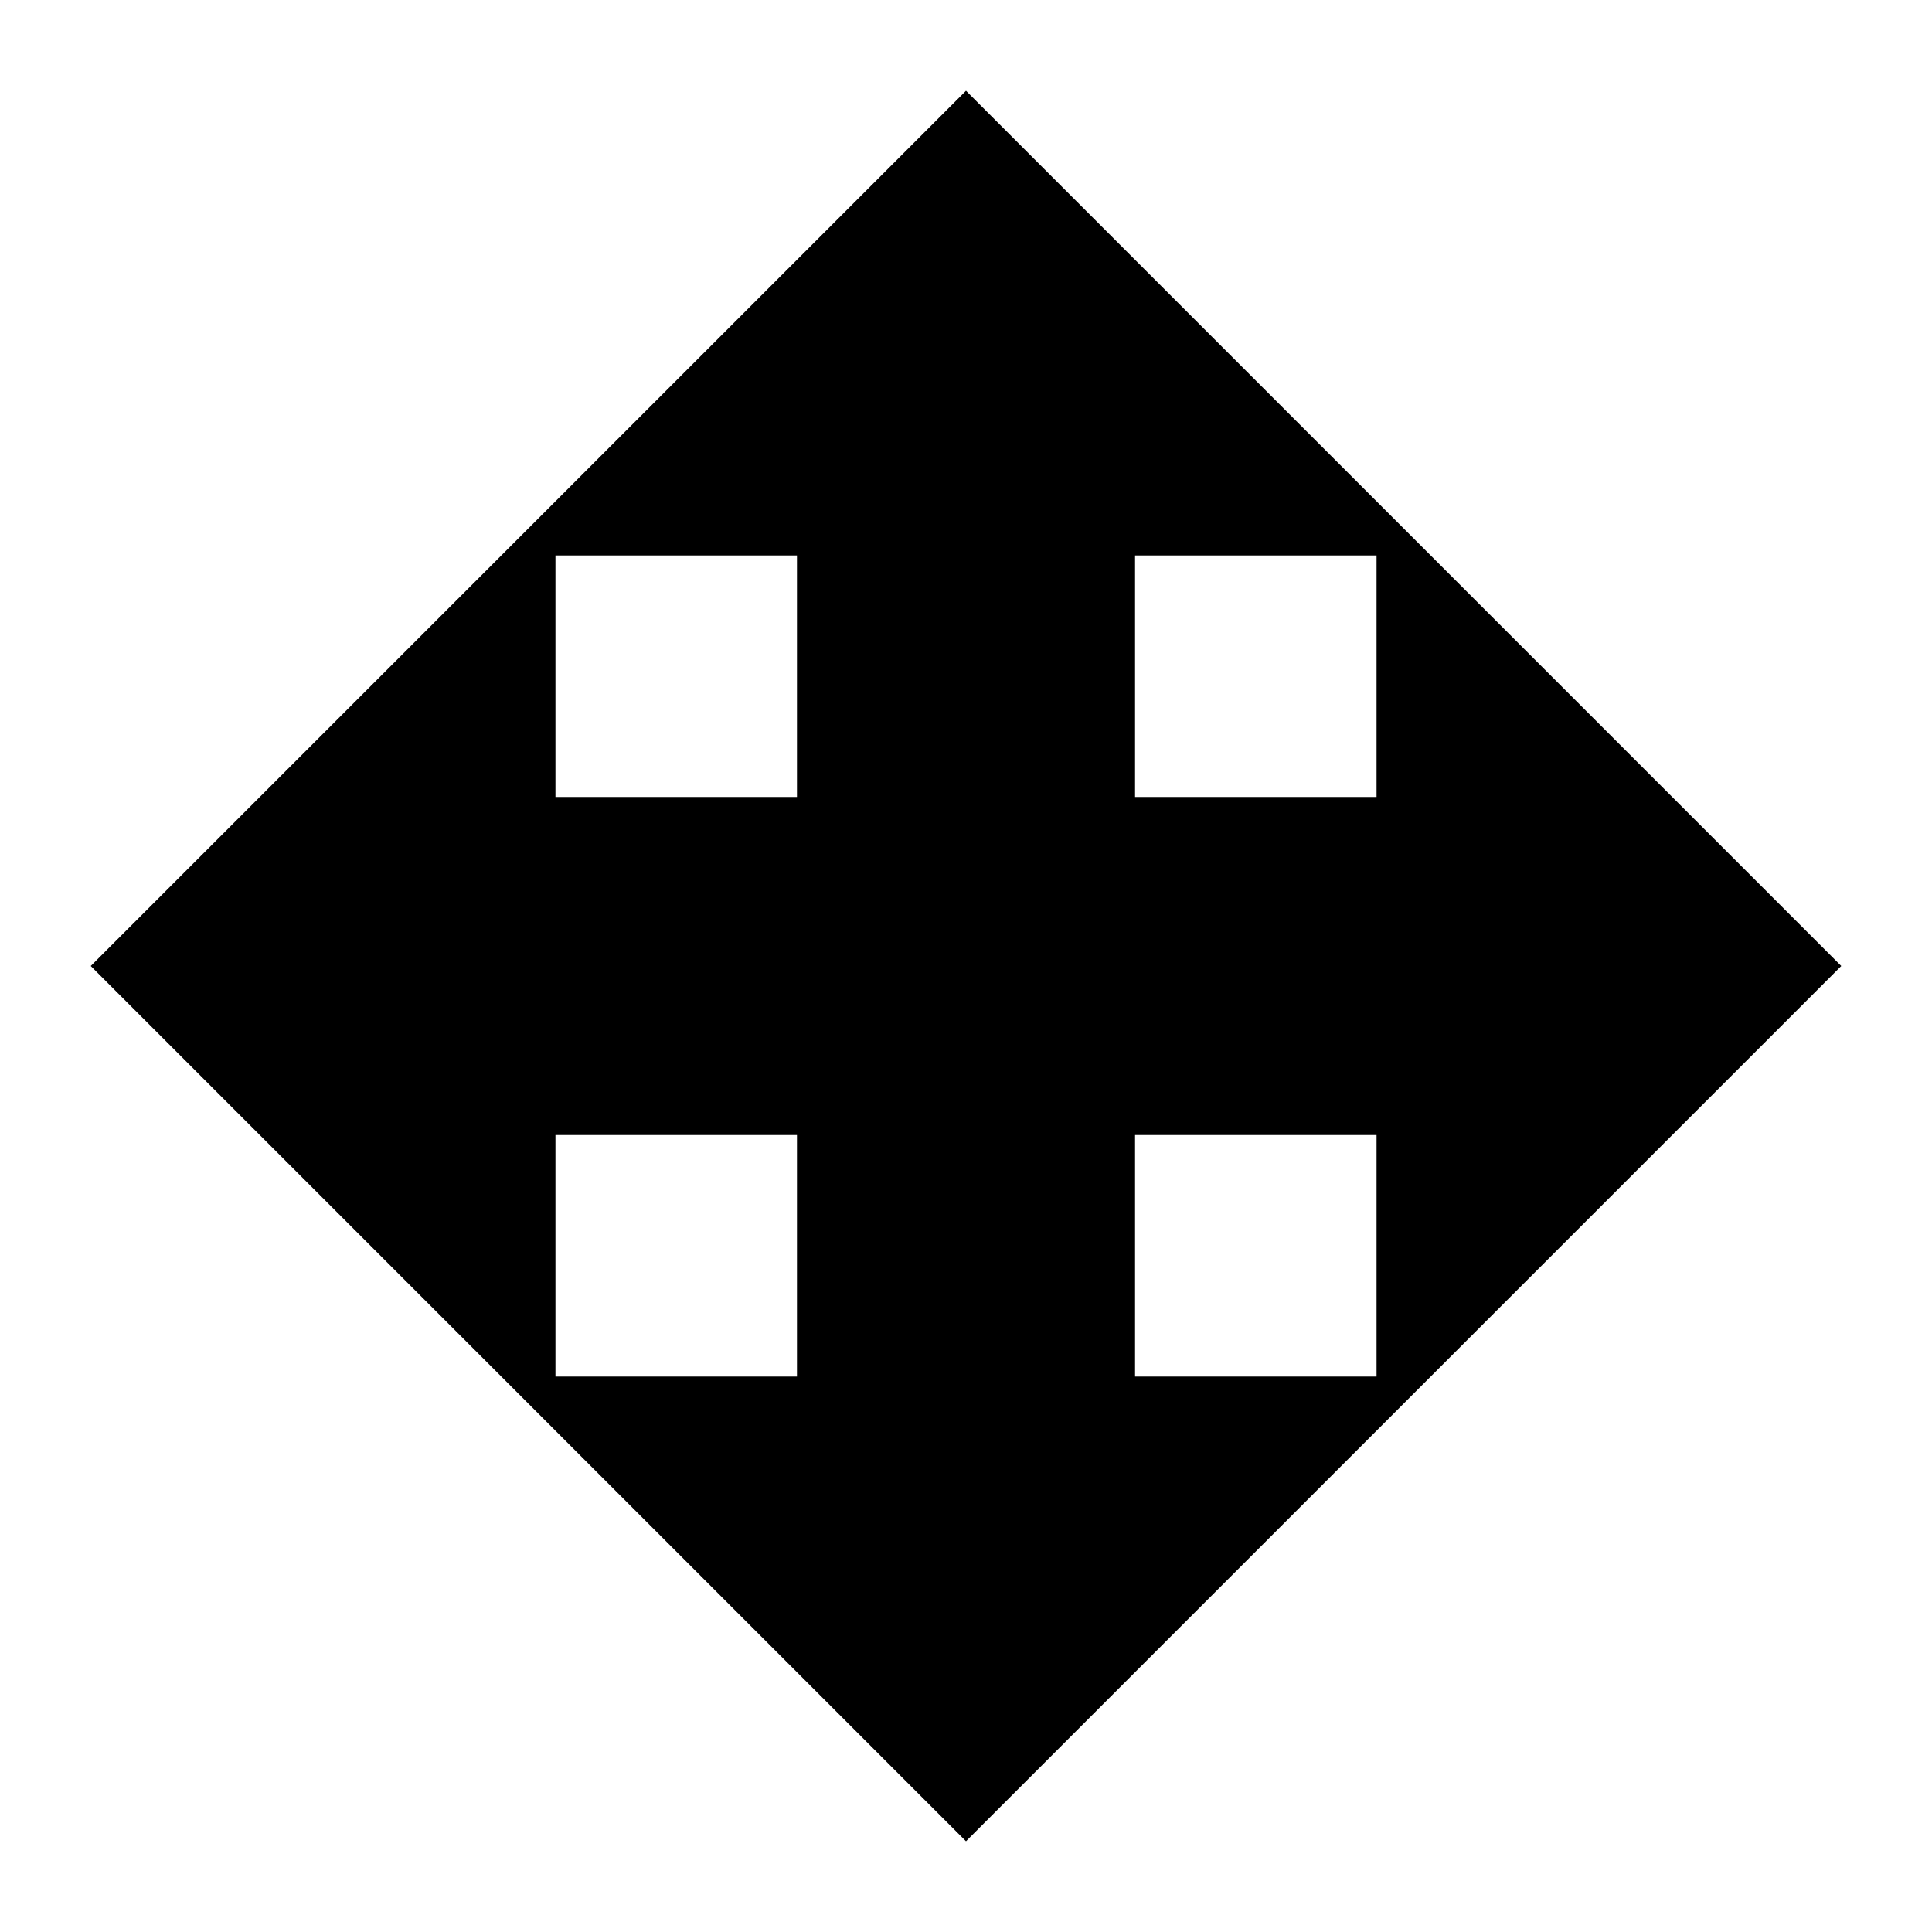
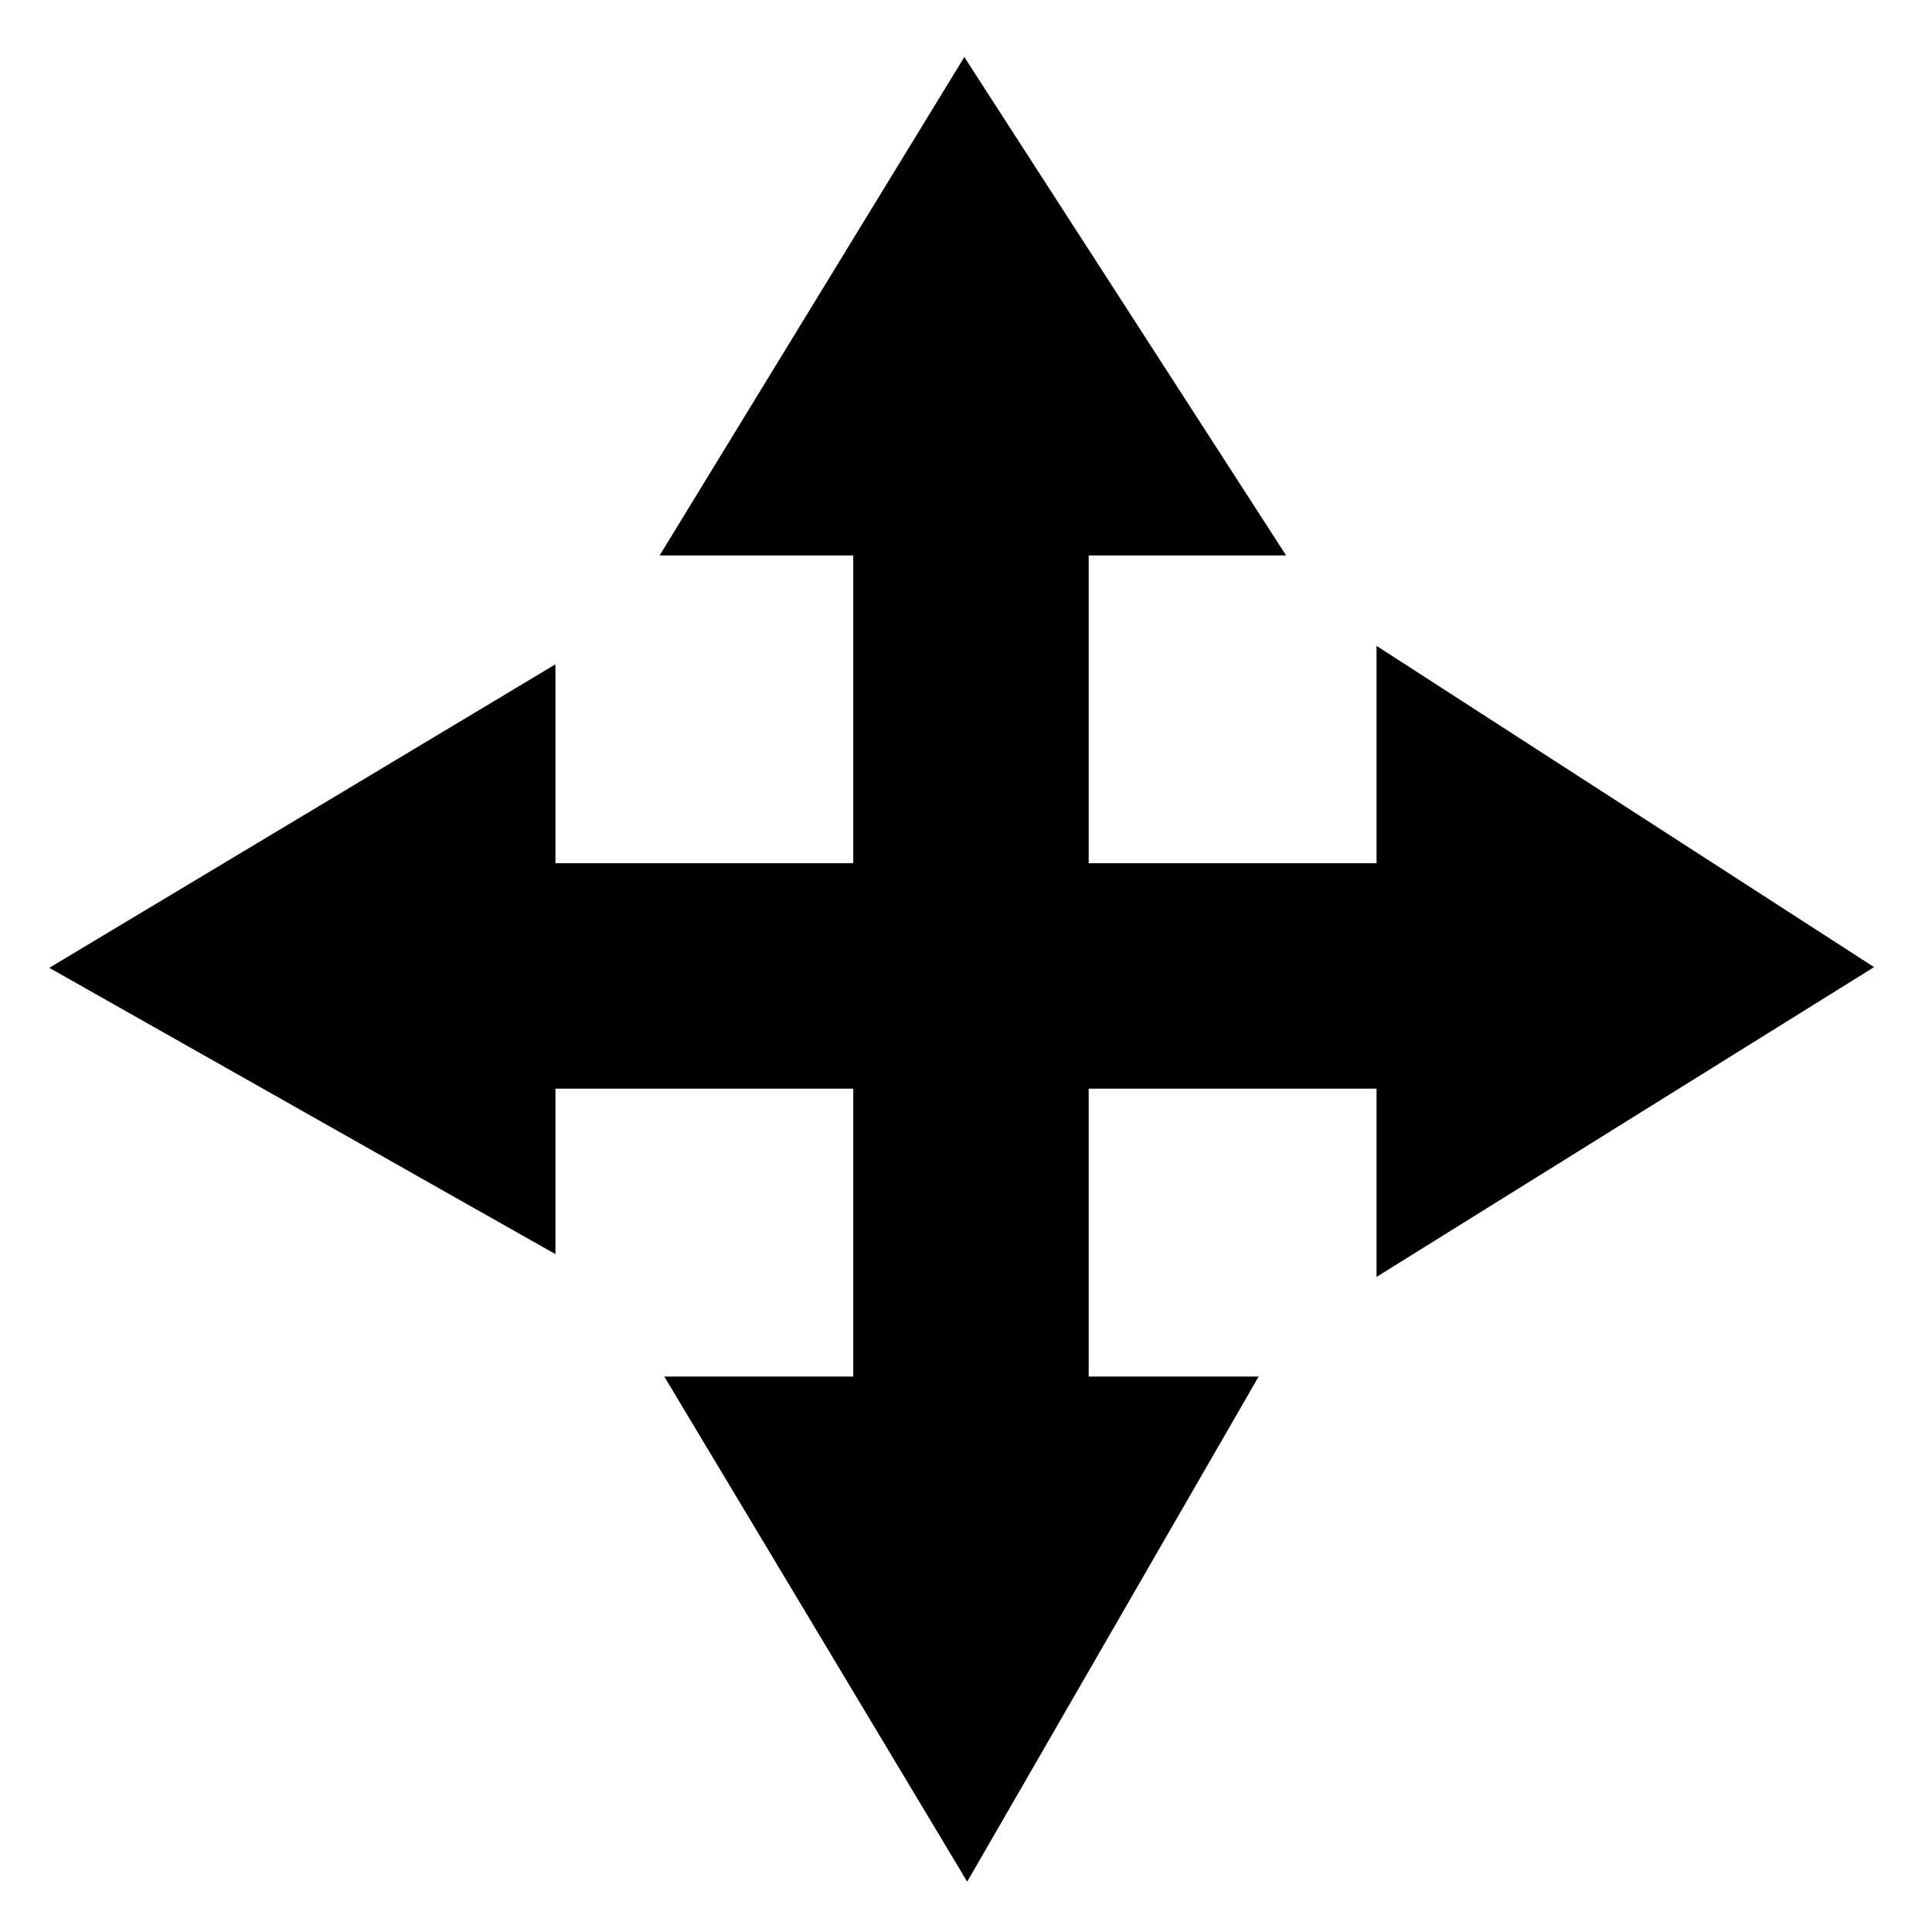
- <svg xmlns="http://www.w3.org/2000/svg" viewBox="0 0 20 20" fill="#000" stroke="#000" stroke-width="1.5">
-   <path d="M10 2l3 3h-2v4h4V7l3 3-3 3v-2h-4v4h2l-3 3-3-3h2v-4H5v2l-3-3 3-3v2h4V5H7l3-3z" />
+ <svg xmlns="http://www.w3.org/2000/svg" viewBox="0 0 20 20" fill="#000" stroke="#000" stroke-width="1.5" version="1.1" id="svg1">
+   <defs id="defs1" />
+   <path d="m 10,2 1.937,3 H 10.52 V 9.686 H 15 V 8.063 L 18,10 15,11.868 V 10.52 H 10.52 V 15 h 1.211 L 10,18 8.201,15 H 9.583 V 10.52 H 5 v 1.177 L 2,10 5,8.201 V 9.686 H 9.583 V 5 H 8.166 Z" id="path1" />
</svg>
